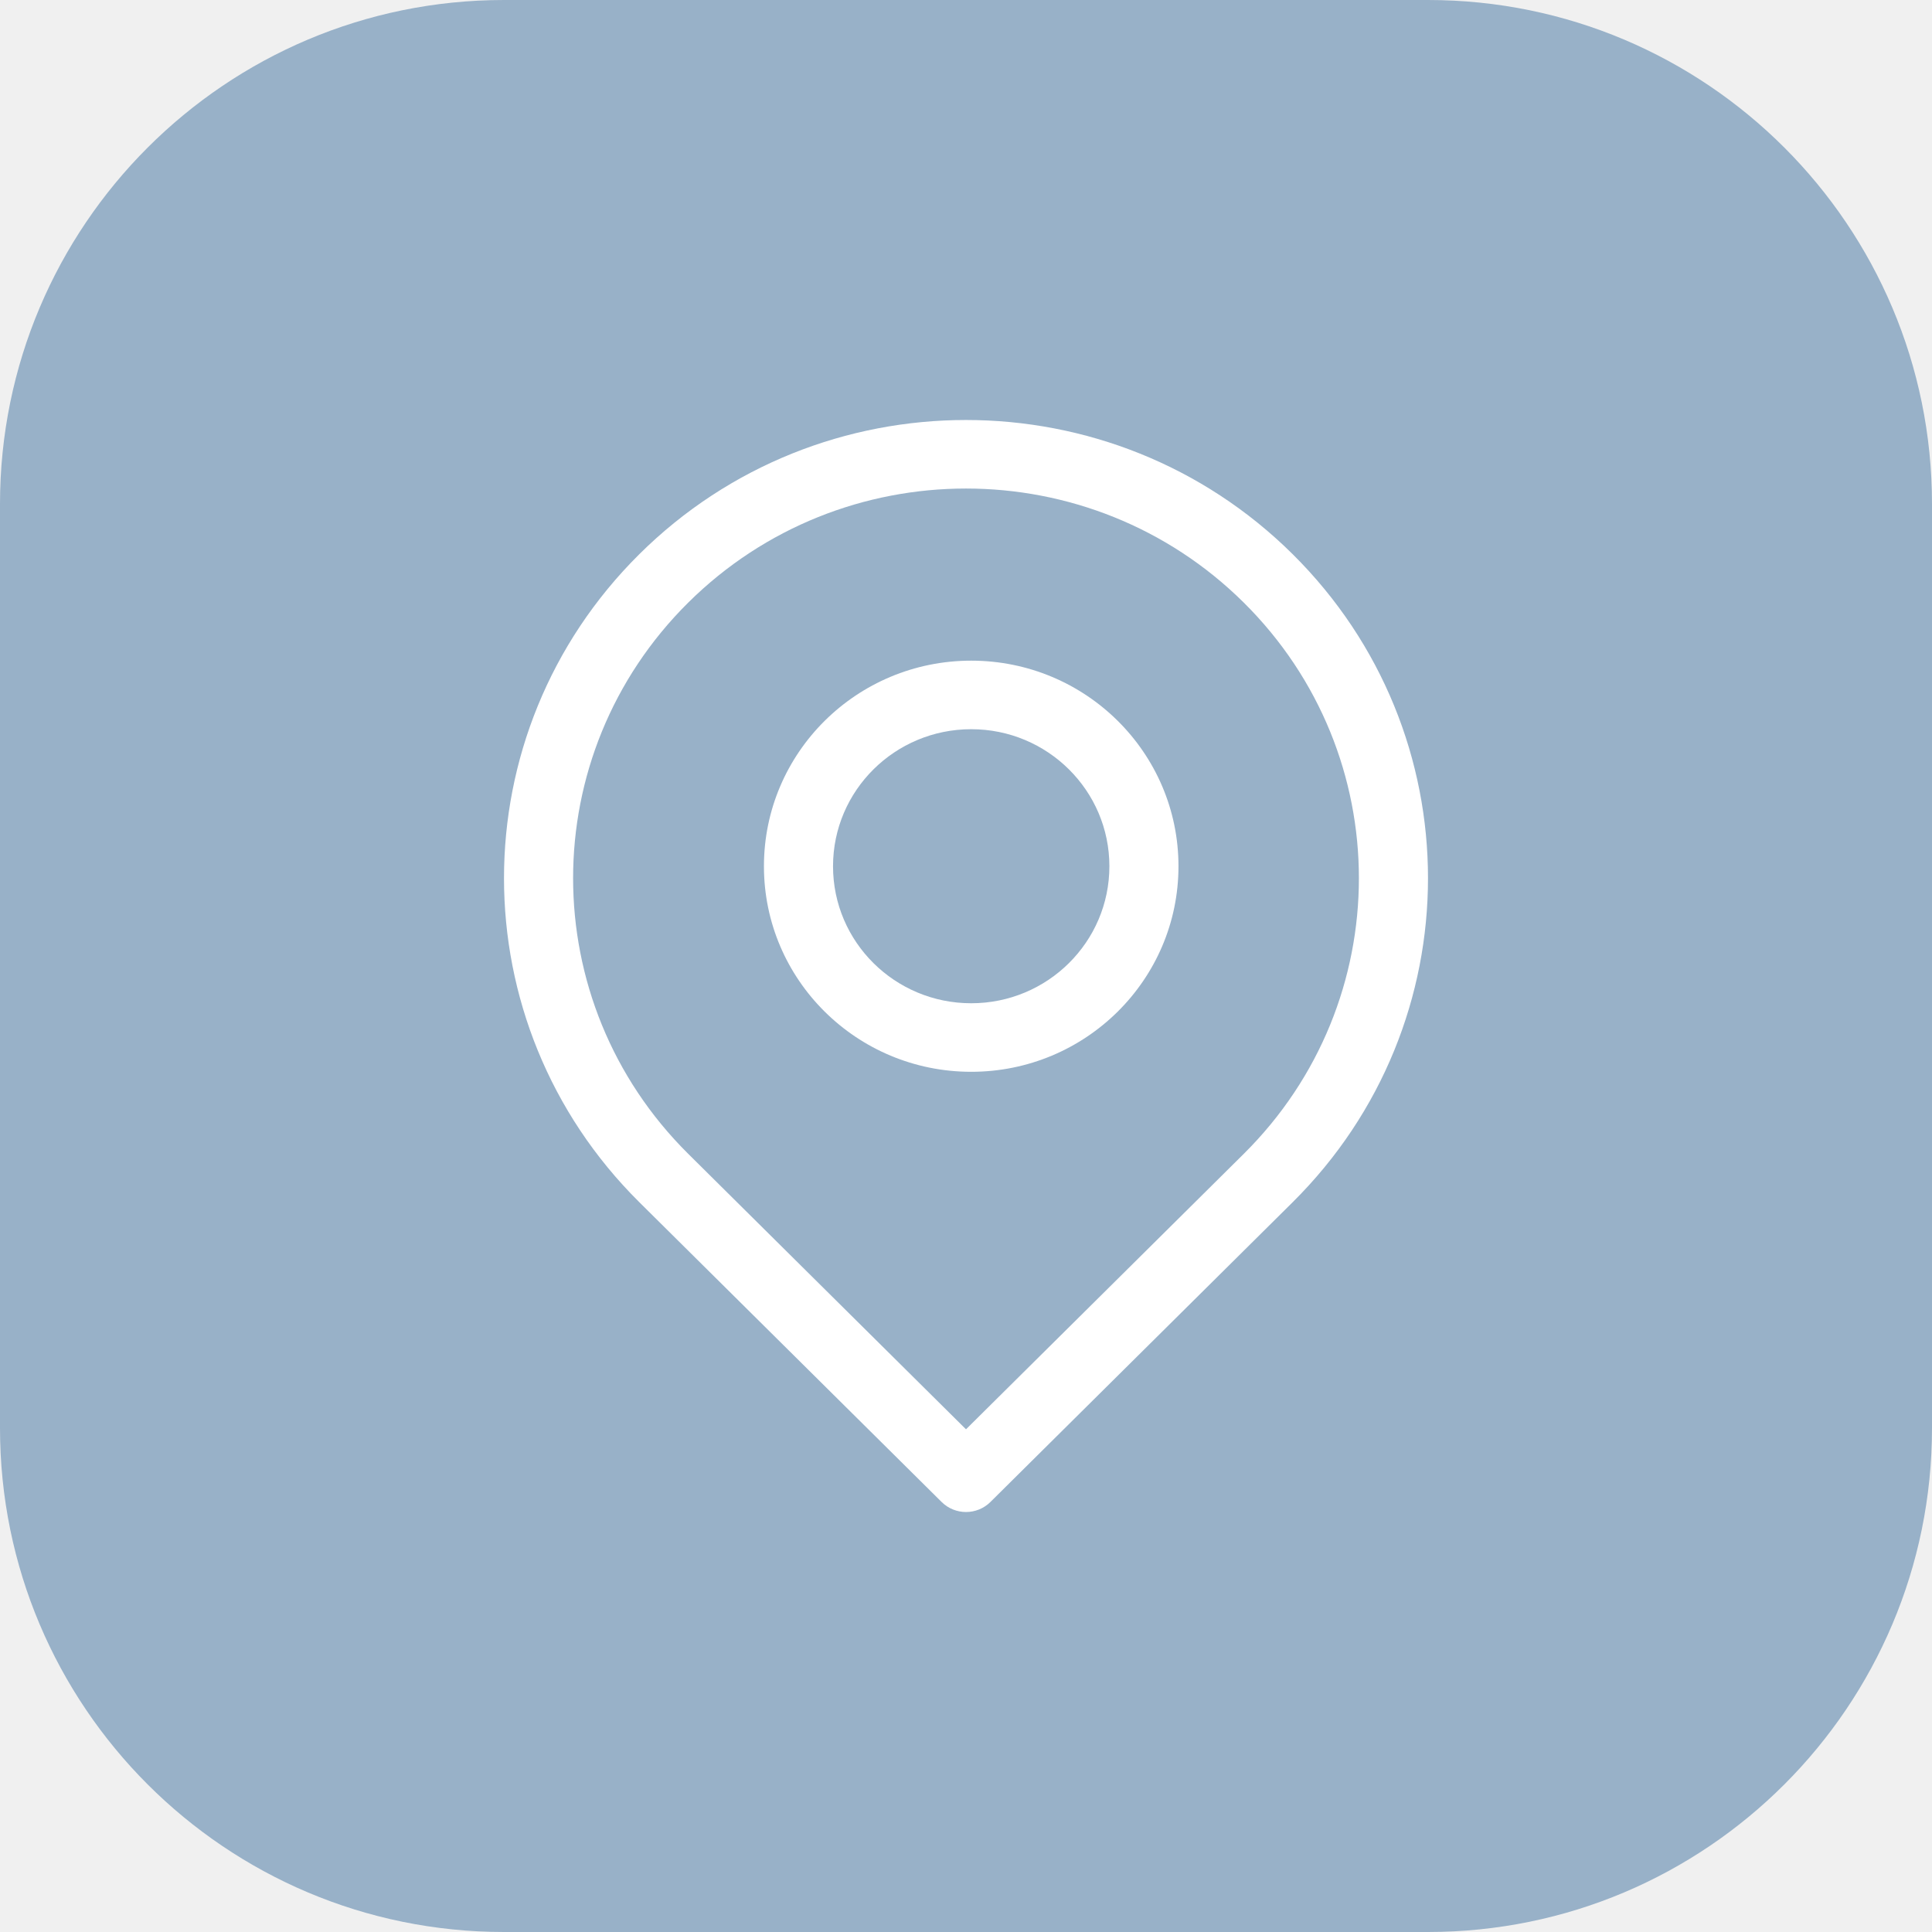
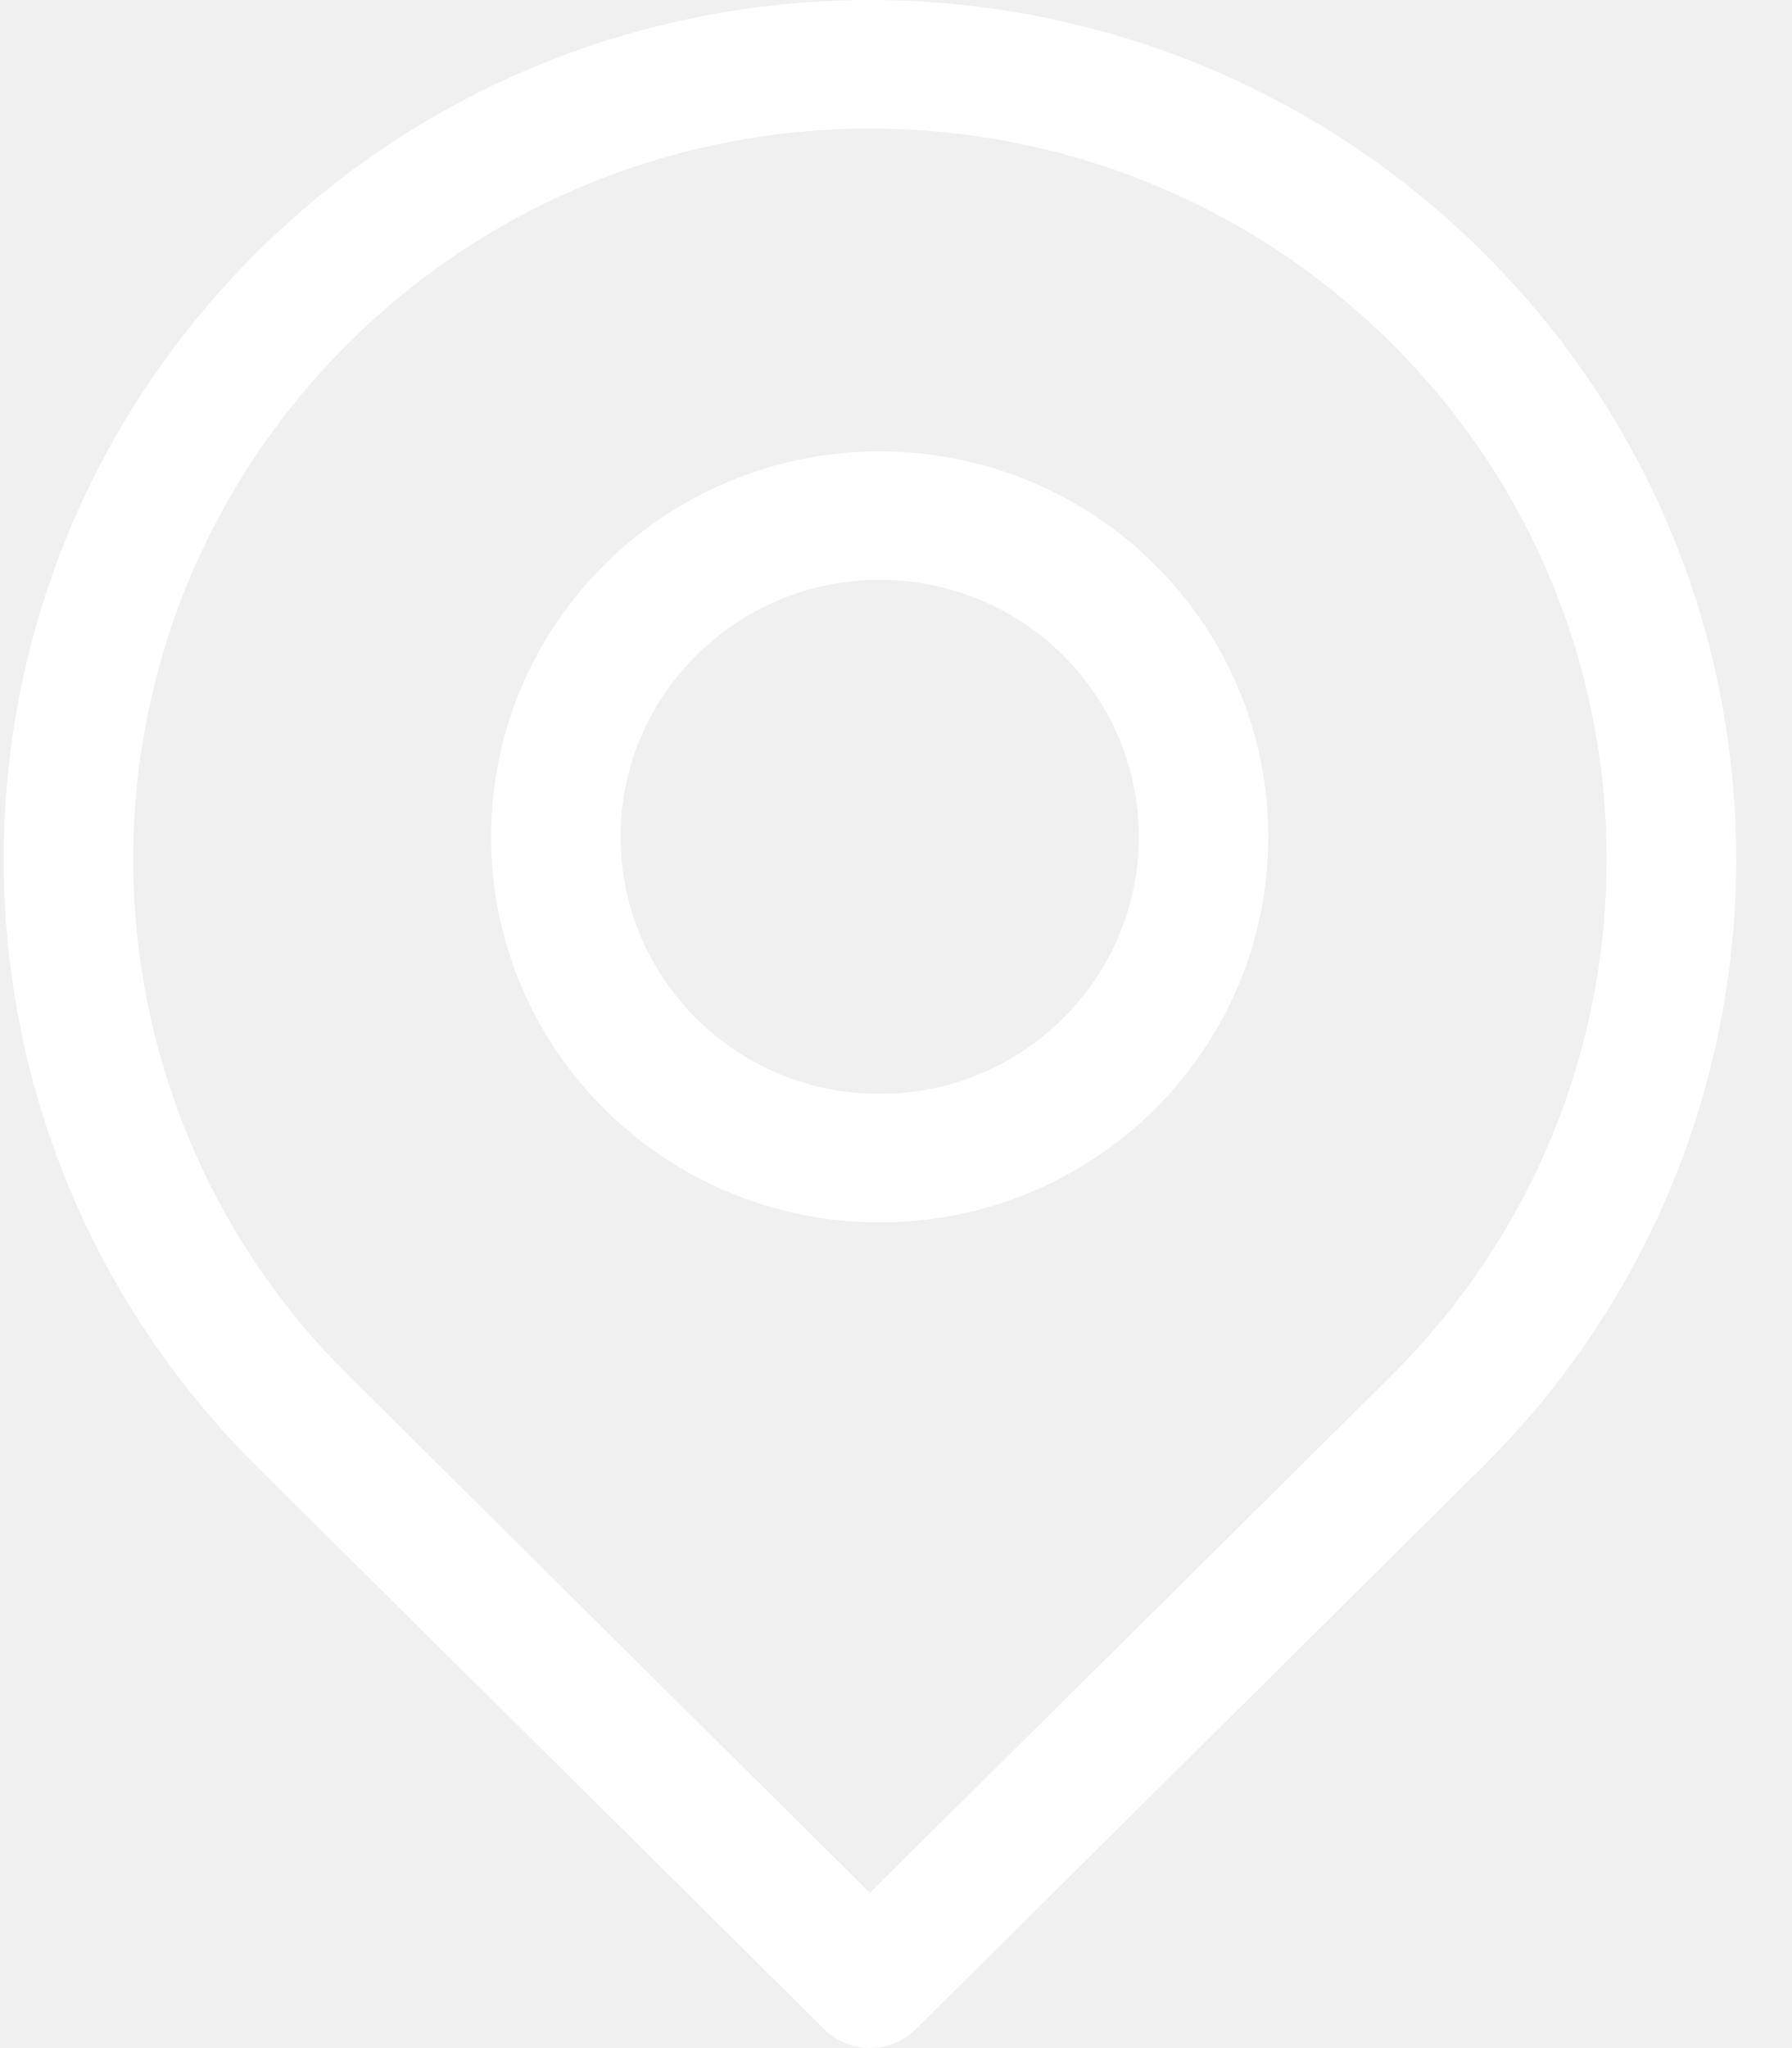
- <svg xmlns="http://www.w3.org/2000/svg" width="46" height="46" viewBox="0 0 46 46" fill="none">
-   <rect width="46" height="46" rx="12" fill="#98B1C8" />
-   <path fill-rule="evenodd" clip-rule="evenodd" d="M23.124 15.73C20.398 15.73 18.189 17.922 18.189 20.625C18.189 23.327 20.398 25.519 23.124 25.519C25.849 25.519 28.059 23.327 28.059 20.625C28.059 17.922 25.849 15.73 23.124 15.73ZM19.834 20.625C19.834 18.823 21.307 17.362 23.124 17.362C24.941 17.362 26.414 18.823 26.414 20.625C26.414 22.427 24.941 23.887 23.124 23.887C21.307 23.887 19.834 22.427 19.834 20.625Z" fill="white" />
-   <path fill-rule="evenodd" clip-rule="evenodd" d="M15.222 28.624C10.926 24.363 10.926 17.456 15.222 13.195C19.517 8.935 26.482 8.935 30.778 13.195C35.074 17.456 35.074 24.363 30.778 28.624L23.582 35.761C23.261 36.08 22.74 36.08 22.419 35.761L15.222 28.624ZM16.385 14.349C12.732 17.973 12.732 23.847 16.385 27.471L23 34.031L29.615 27.471C33.268 23.847 33.268 17.973 29.615 14.349C25.962 10.726 20.038 10.726 16.385 14.349Z" fill="white" />
+ <svg xmlns="http://www.w3.org/2000/svg" width="21" height="24" viewBox="0 0 21 24" fill="none">
+   <path fill-rule="evenodd" clip-rule="evenodd" d="M10.311 5.29C7.795 5.29 5.756 7.312 5.756 9.807C5.756 12.302 7.795 14.325 10.311 14.325C12.827 14.325 14.866 12.302 14.866 9.807C14.866 7.312 12.827 5.29 10.311 5.29ZM7.274 9.807C7.274 8.144 8.634 6.795 10.311 6.795C11.988 6.795 13.348 8.144 13.348 9.807C13.348 11.471 11.988 12.819 10.311 12.819C8.634 12.819 7.274 11.471 7.274 9.807Z" fill="white" />
+   <path fill-rule="evenodd" clip-rule="evenodd" d="M3.017 17.191C-0.948 13.258 -0.948 6.882 3.017 2.95C6.982 -0.983 13.411 -0.983 17.377 2.95C21.342 6.882 21.342 13.258 17.377 17.191L10.734 23.779C10.437 24.073 9.957 24.073 9.66 23.779L3.017 17.191ZM4.091 4.015C0.718 7.359 0.718 12.782 4.091 16.127L10.197 22.182L16.303 16.127C19.675 12.782 19.675 7.359 16.303 4.015C12.931 0.67 7.463 0.67 4.091 4.015Z" fill="white" />
</svg>
